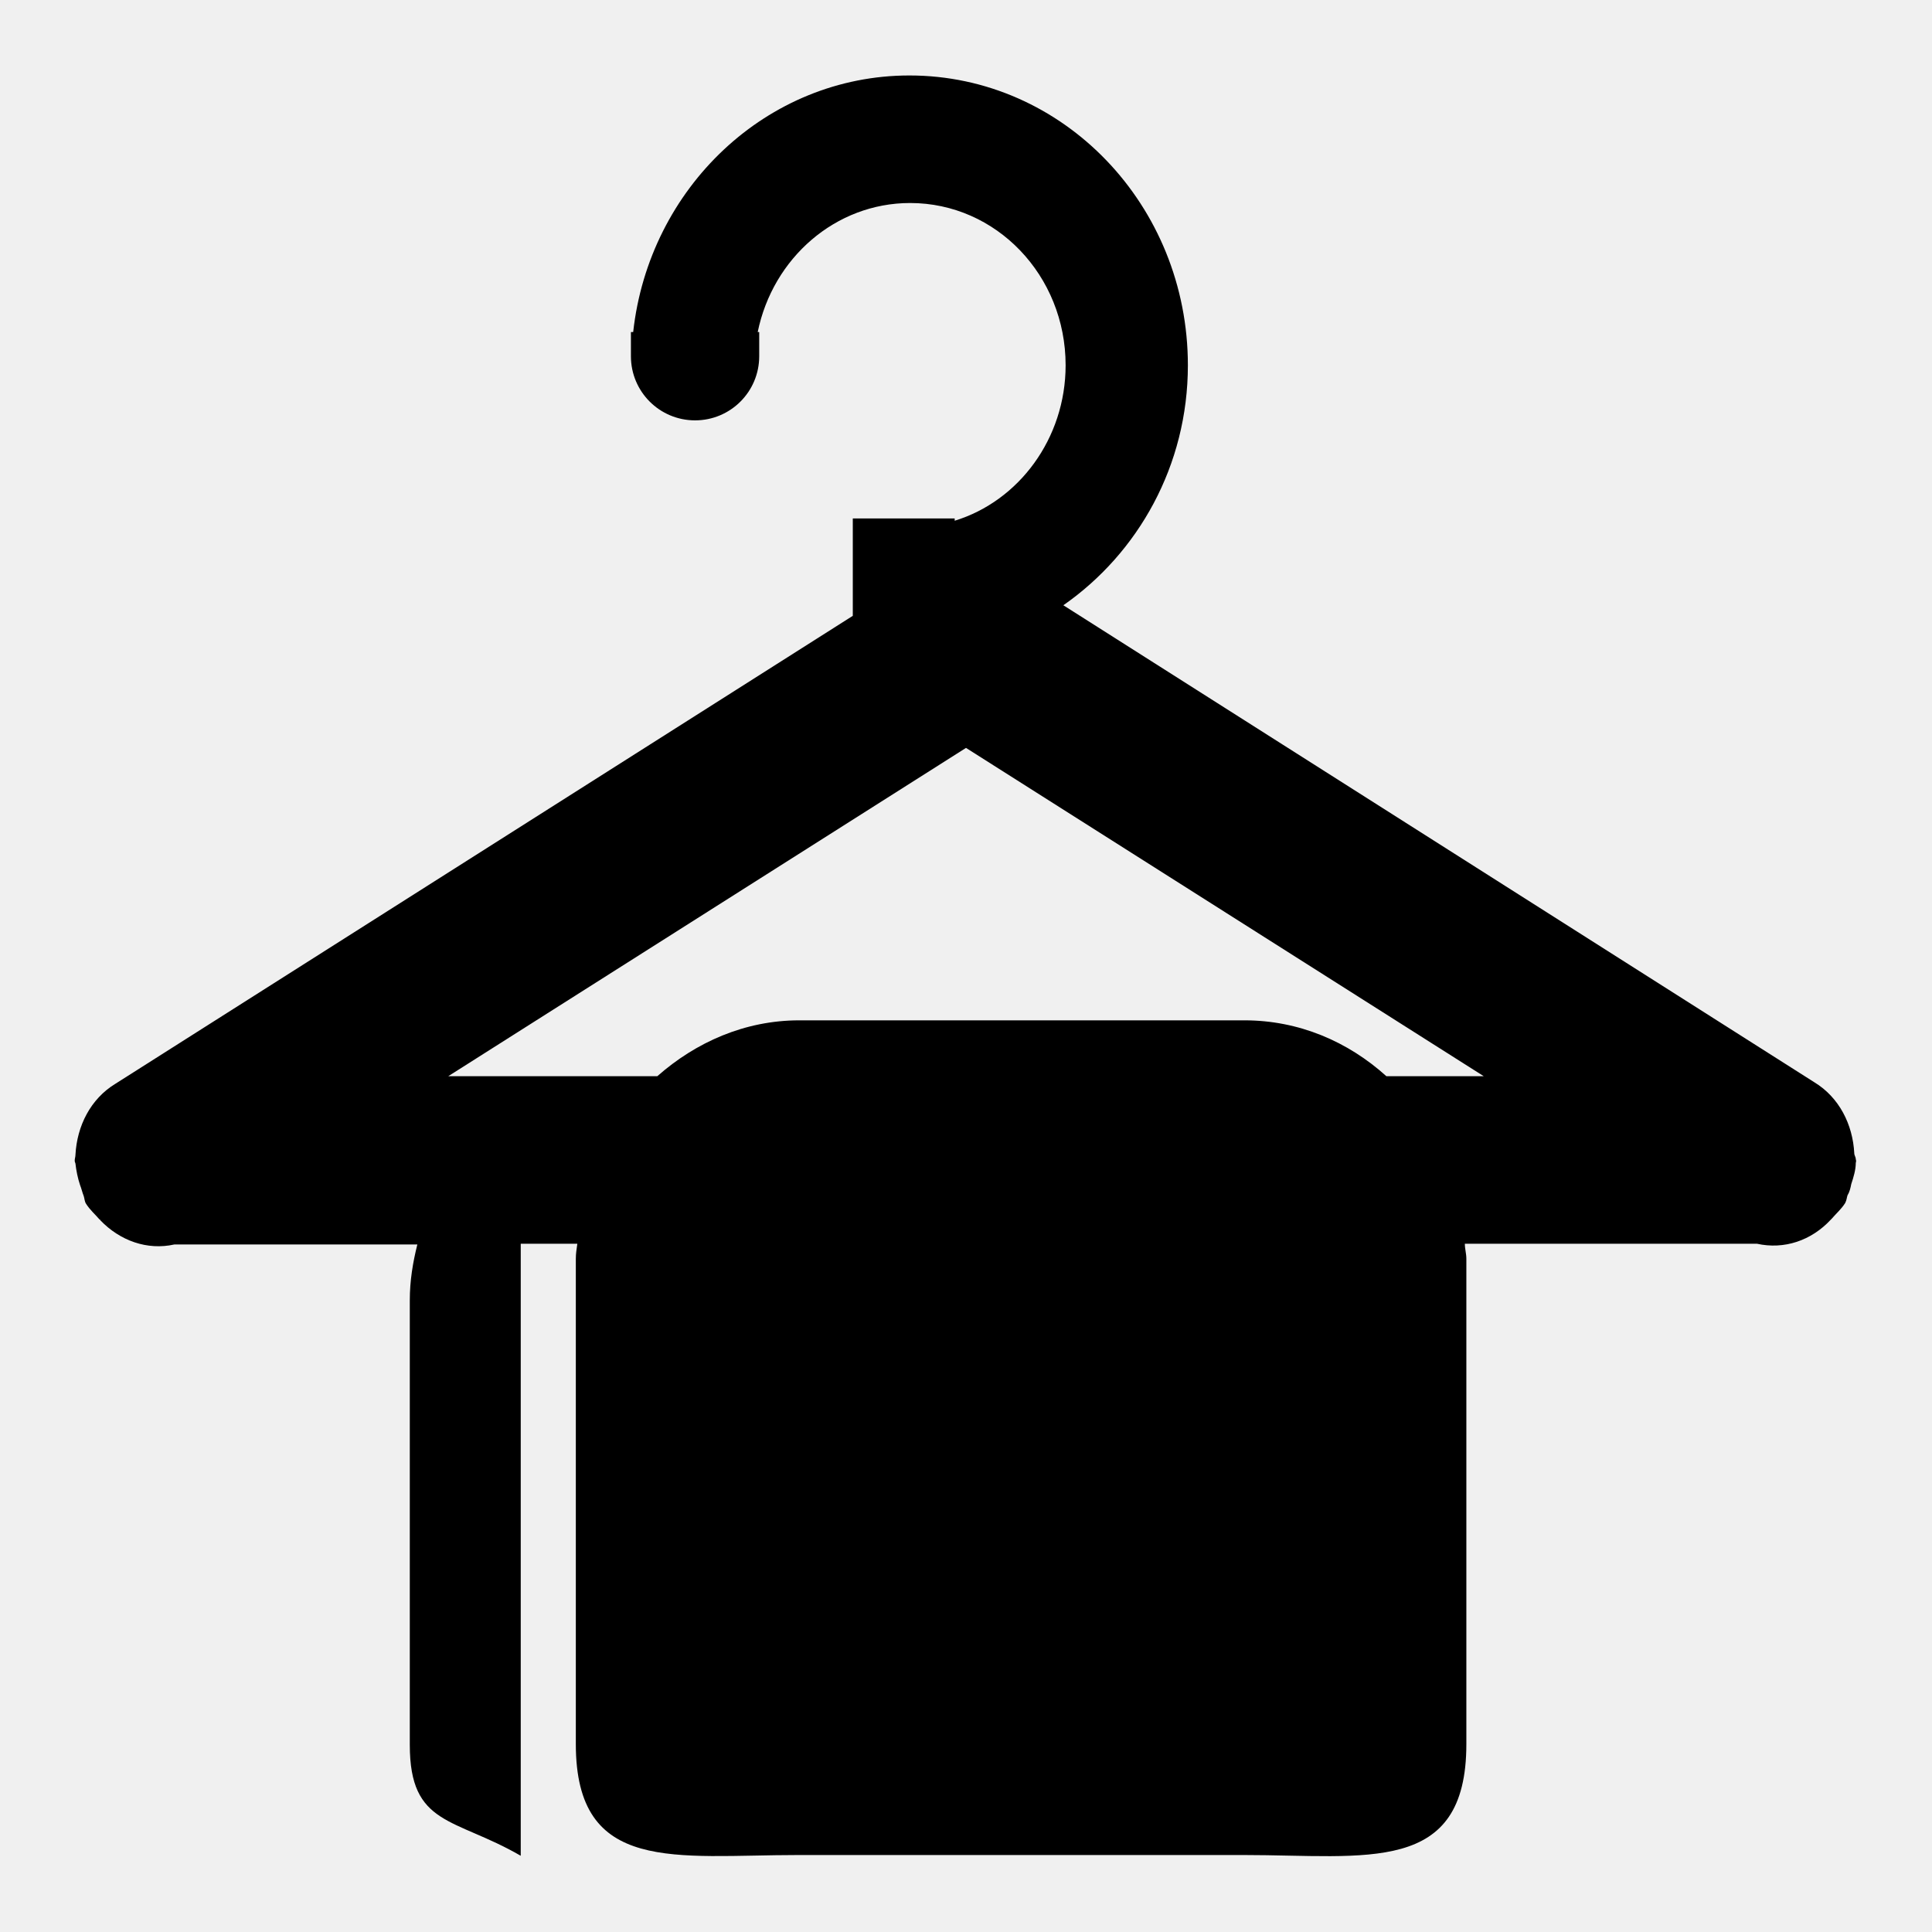
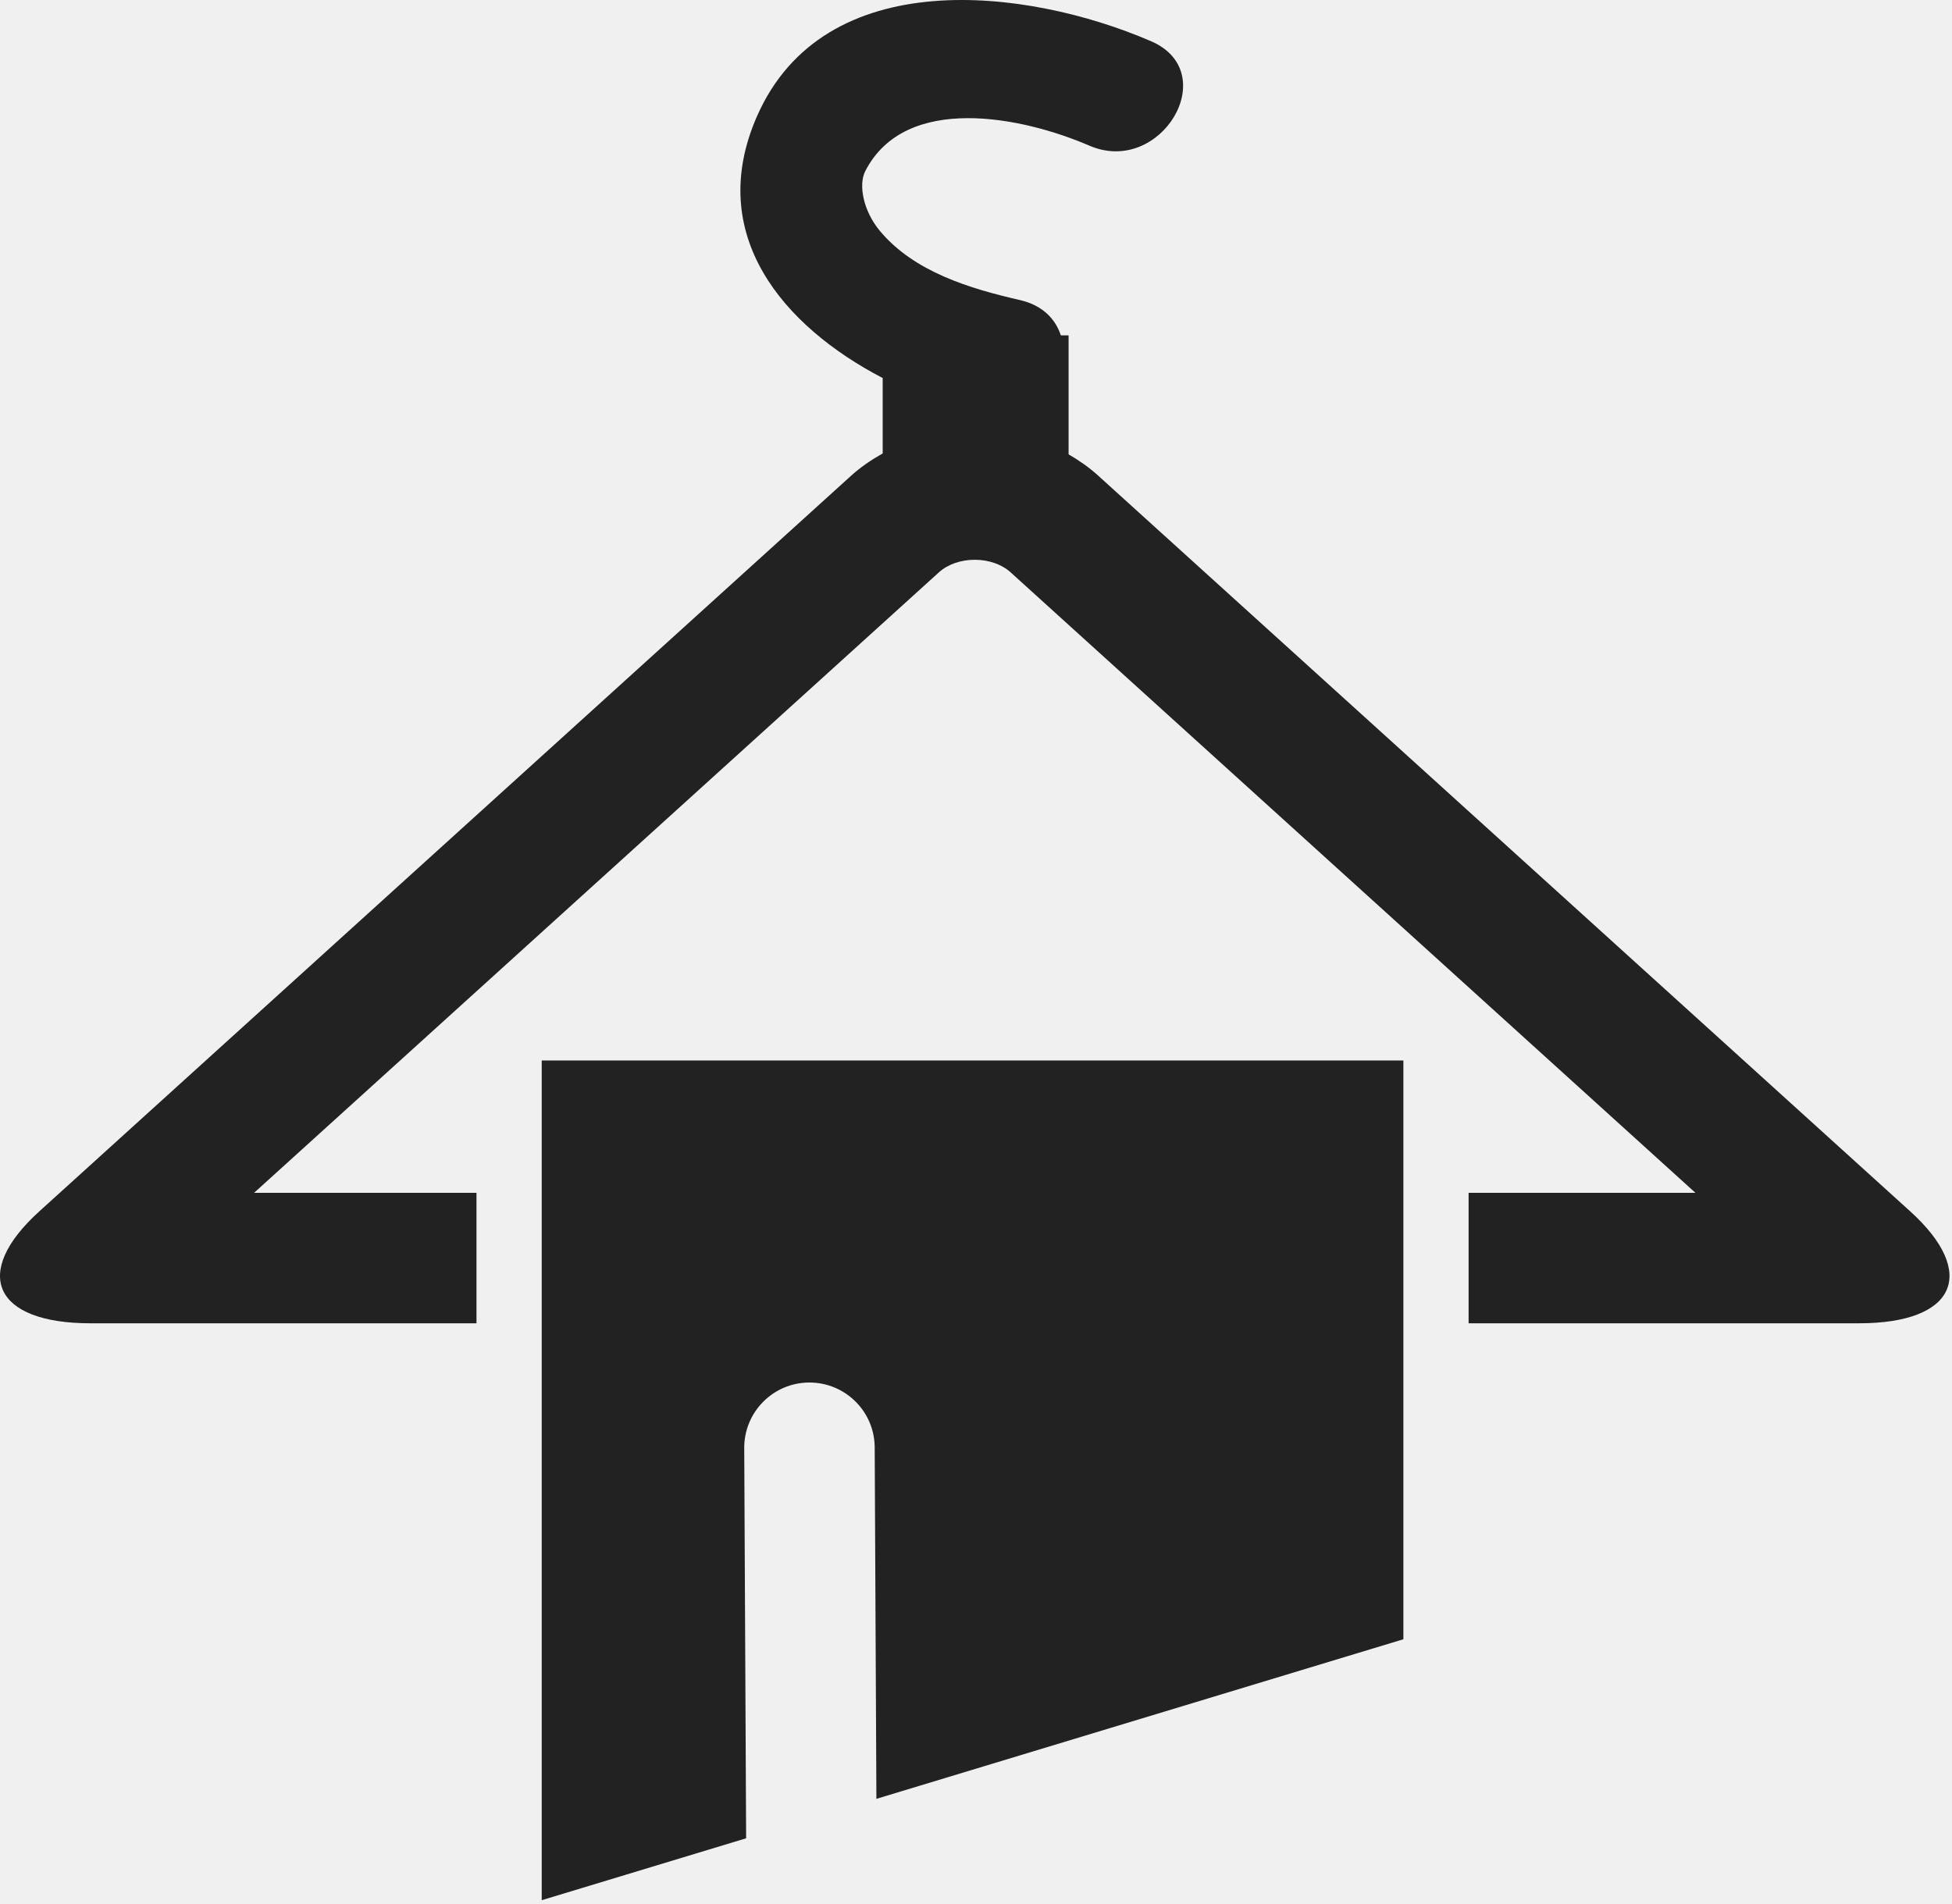
- <svg xmlns="http://www.w3.org/2000/svg" version="1.1" x="0px" y="0px" viewBox="0 0 256 256" enable-background="new 0 0 256 256" xml:space="preserve">
-   <g>
-     <g>
-       <path fill="#000000" d="M245.9,154.1c0,0.9-0.3,1.9-0.6,2.8c-0.1,0.5-0.2,1-0.5,1.5c-0.1,0.3-0.1,0.6-0.3,1c-0.5,0.8-1.2,1.4-1.8,2.1c0,0-0.1,0.1-0.1,0.1c-2.6,2.8-6.2,4-9.8,3.2h-38.7c0,0.7,0.2,1.3,0.2,2v64.3c0,17.4-13.2,14.7-29.5,14.7h-59c-16.3,0-29.5,2.6-29.5-14.7v-64.3c0-0.7,0.1-1.3,0.2-2H69v81.1c-8.8-5.1-14.7-3.9-14.7-14.7v-58.9c0-2.6,0.4-5,1-7.4H23.1c-3.6,0.8-7.2-0.5-9.8-3.2c0,0,0-0.1-0.1-0.1c-0.6-0.7-1.3-1.3-1.8-2.1c-0.2-0.3-0.2-0.7-0.3-1c-0.2-0.5-0.3-1-0.5-1.5c-0.3-0.9-0.5-1.9-0.6-2.8c0-0.1-0.1-0.2-0.1-0.4c0-0.3,0.1-0.5,0.1-0.8c0.2-3.8,2-7.4,5.3-9.4L113,81.6V68.7h13.5v0.3c8.5-2.6,14.7-10.9,14.7-20.6c0-11.9-9.2-21.5-20.6-21.5c-9.9,0-18.2,7.3-20.2,17.1h0.2v3.2c0,4.7-3.8,8.5-8.5,8.5s-8.5-3.8-8.5-8.5v-3.2h0.3c2.1-19.1,17.7-34,36.6-34c20.4,0,36.9,17.2,36.9,38.4c0,13.3-6.6,24.9-16.5,31.8l99.5,63.2c3.3,2,5.1,5.6,5.3,9.4c0,0.3,0.2,0.5,0.2,0.8C246,153.9,245.9,154,245.9,154.1L245.9,154.1z M128,99.1l-68.6,43.5h27.7c5.1-4.5,11.6-7.4,18.8-7.4h59c7.2,0,13.7,2.8,18.8,7.4h12.9L128,99.1L128,99.1z" />
-     </g>
+ <svg xmlns="http://www.w3.org/2000/svg" width="368" height="359" viewBox="0 0 368 359" fill="none">
+   <g clip-path="url(#clip0_333_5919)">
+     <path d="M360.132 228.421L207.039 89.692C205.322 88.131 203.431 86.816 201.455 85.672V63.241H199.996C198.987 60.16 196.555 57.564 192.309 56.588C182.819 54.405 172.352 51.286 165.885 43.546C162.76 39.802 161.79 34.869 163.123 32.269C170.698 17.5 192.724 22.001 205.375 27.465C218.85 33.29 230.596 13.646 217.001 7.773C193.522 -2.369 155.325 -6.936 142.685 21.983C132.924 44.303 147.663 61.519 166.407 71.285V85.498C164.308 86.687 162.294 88.038 160.471 89.686L7.404 228.421C-5.455 240.076 -1.138 249.522 17.045 249.522H89.829V237.218V224.926H47.895L177.01 107.92C178.67 106.413 181.135 105.551 183.765 105.551C186.399 105.551 188.864 106.412 190.524 107.92L319.636 224.926H276.869V237.218V249.522H350.482C368.664 249.522 372.982 240.076 360.132 228.421Z" fill="#222222" />
+     <path d="M102.127 224.926V237.218V249.522V358.305L140.663 346.631L140.306 273.048C140.276 266.263 145.756 260.714 152.544 260.691C152.562 260.691 152.586 260.691 152.604 260.691C159.368 260.691 164.872 266.156 164.902 272.929L165.223 339.192L264.572 309.101V249.516V237.212V224.92V199.97H102.127V224.926Z" fill="#222222" />
  </g>
+   <defs>
+     <clipPath id="clip0_333_5919">
+       <rect width="368" height="359" fill="white" />
+     </clipPath>
+   </defs>
</svg>
